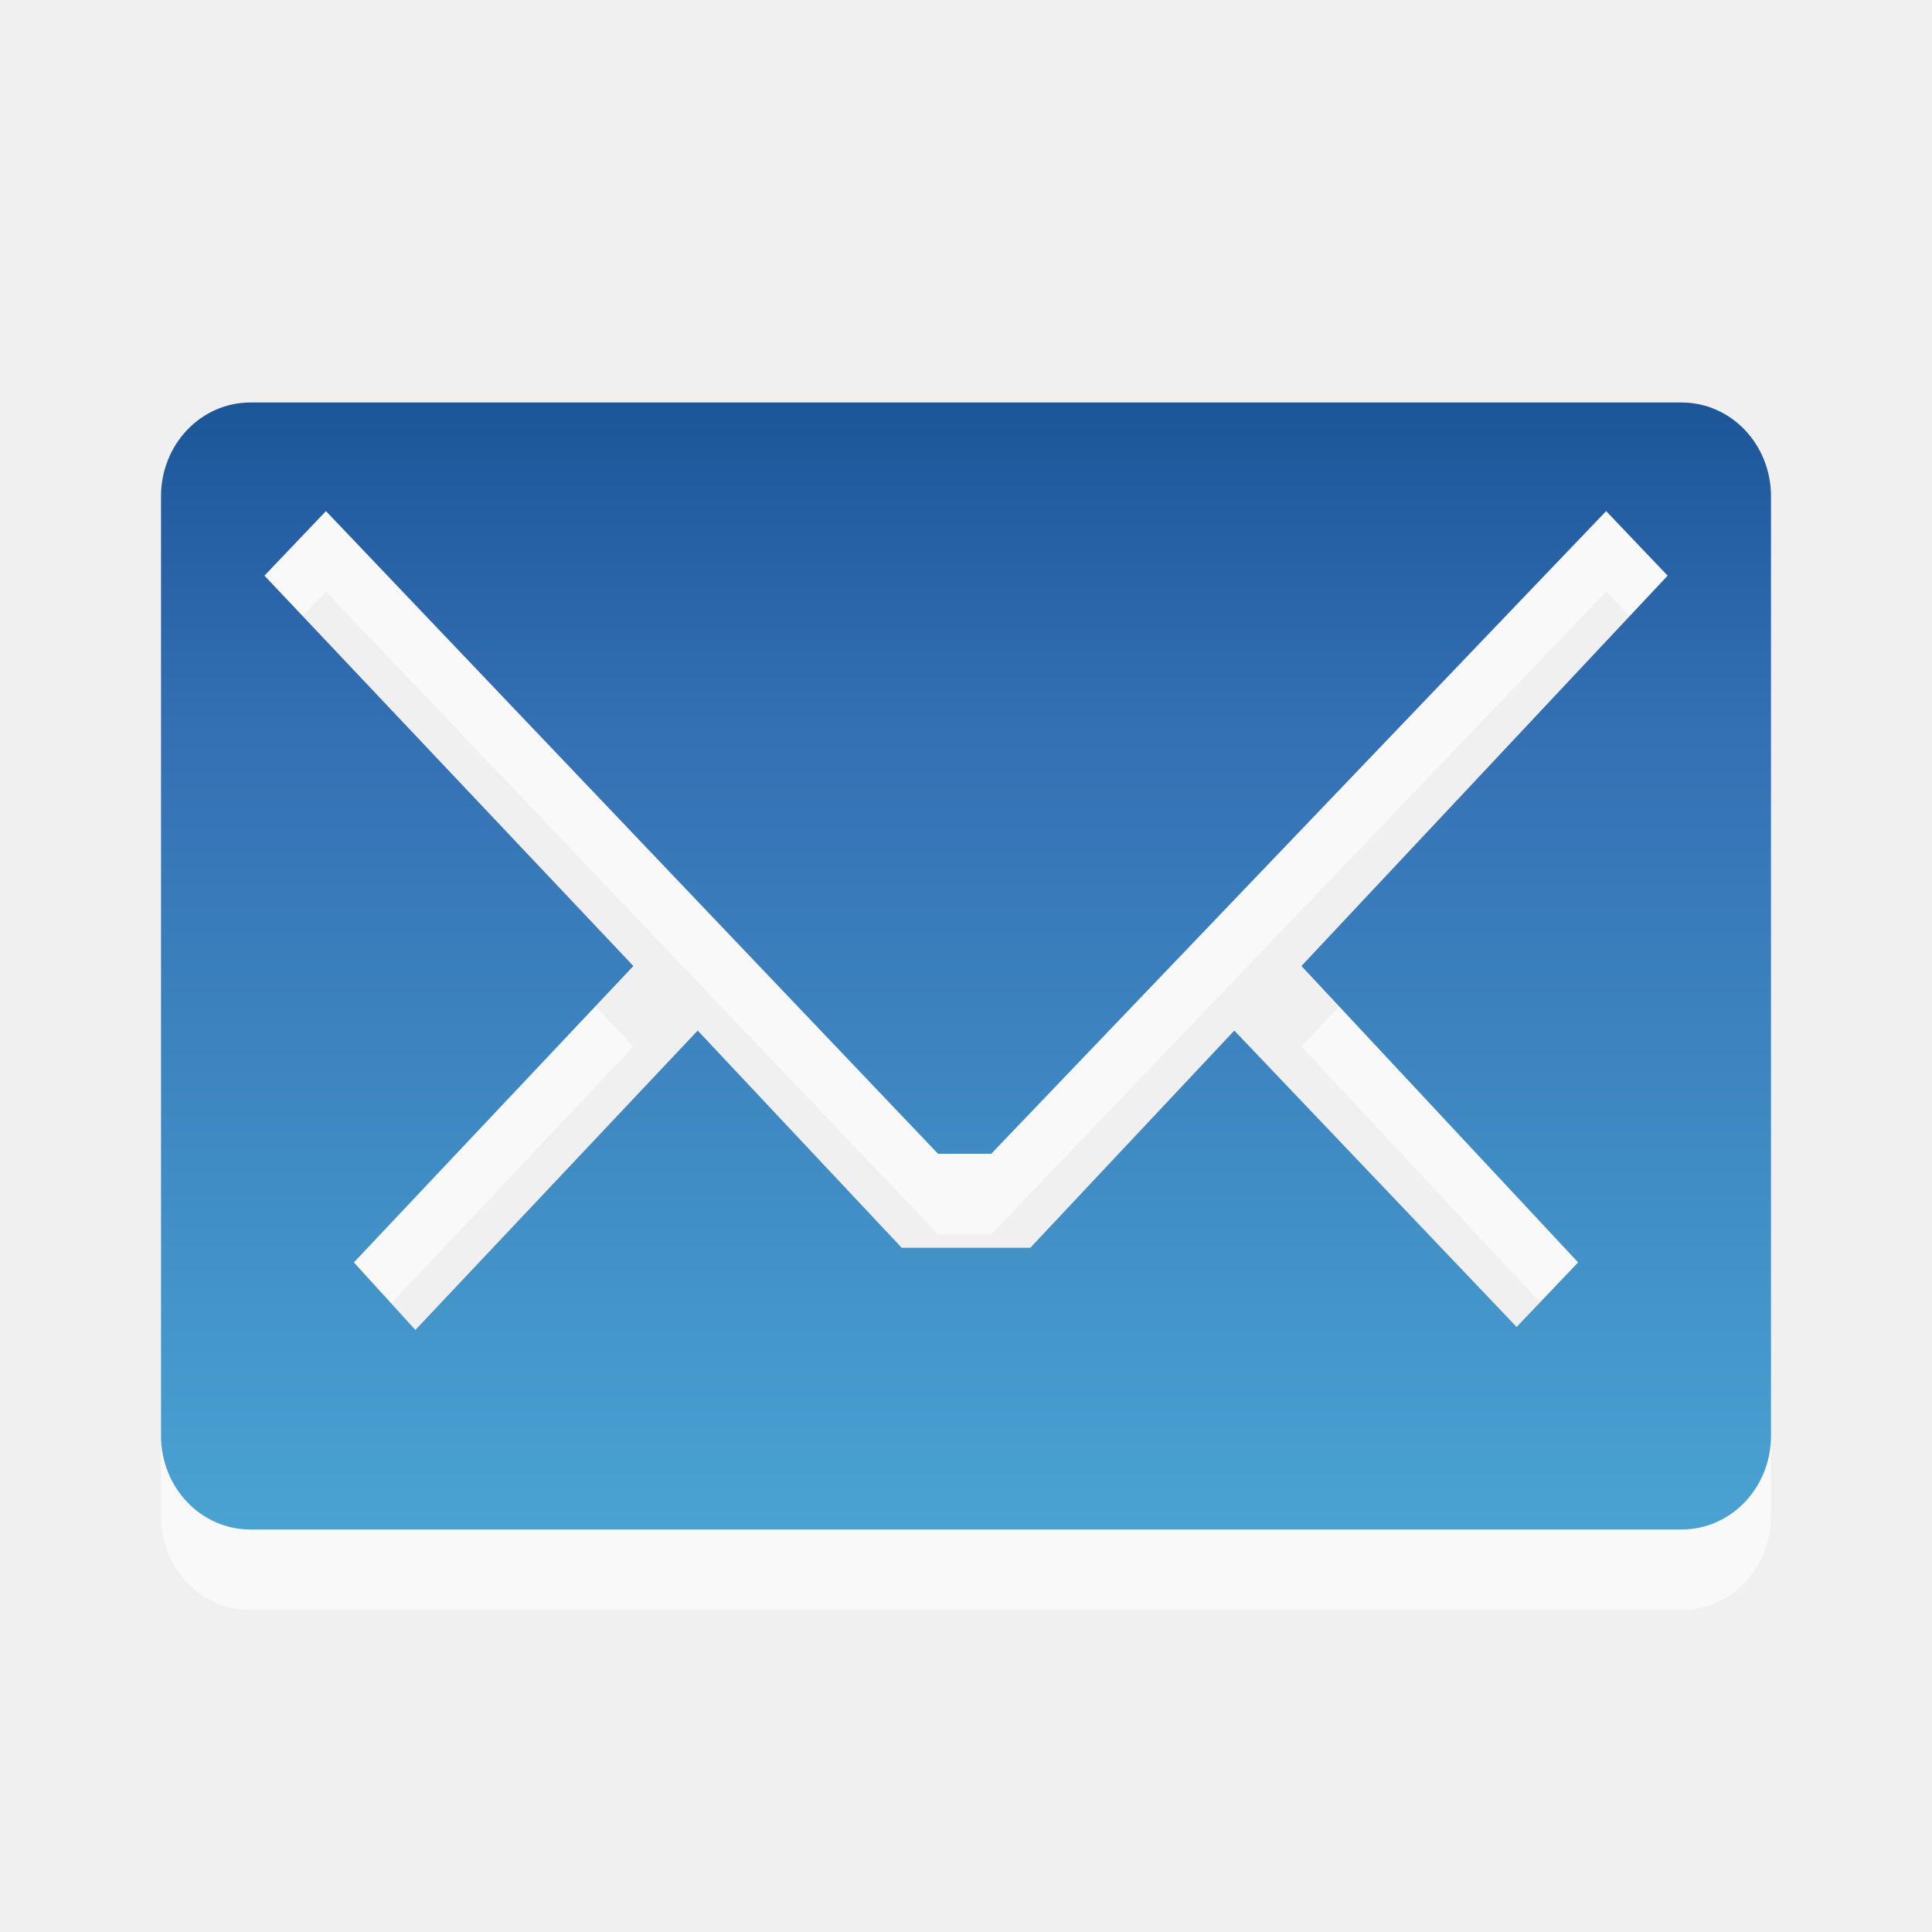
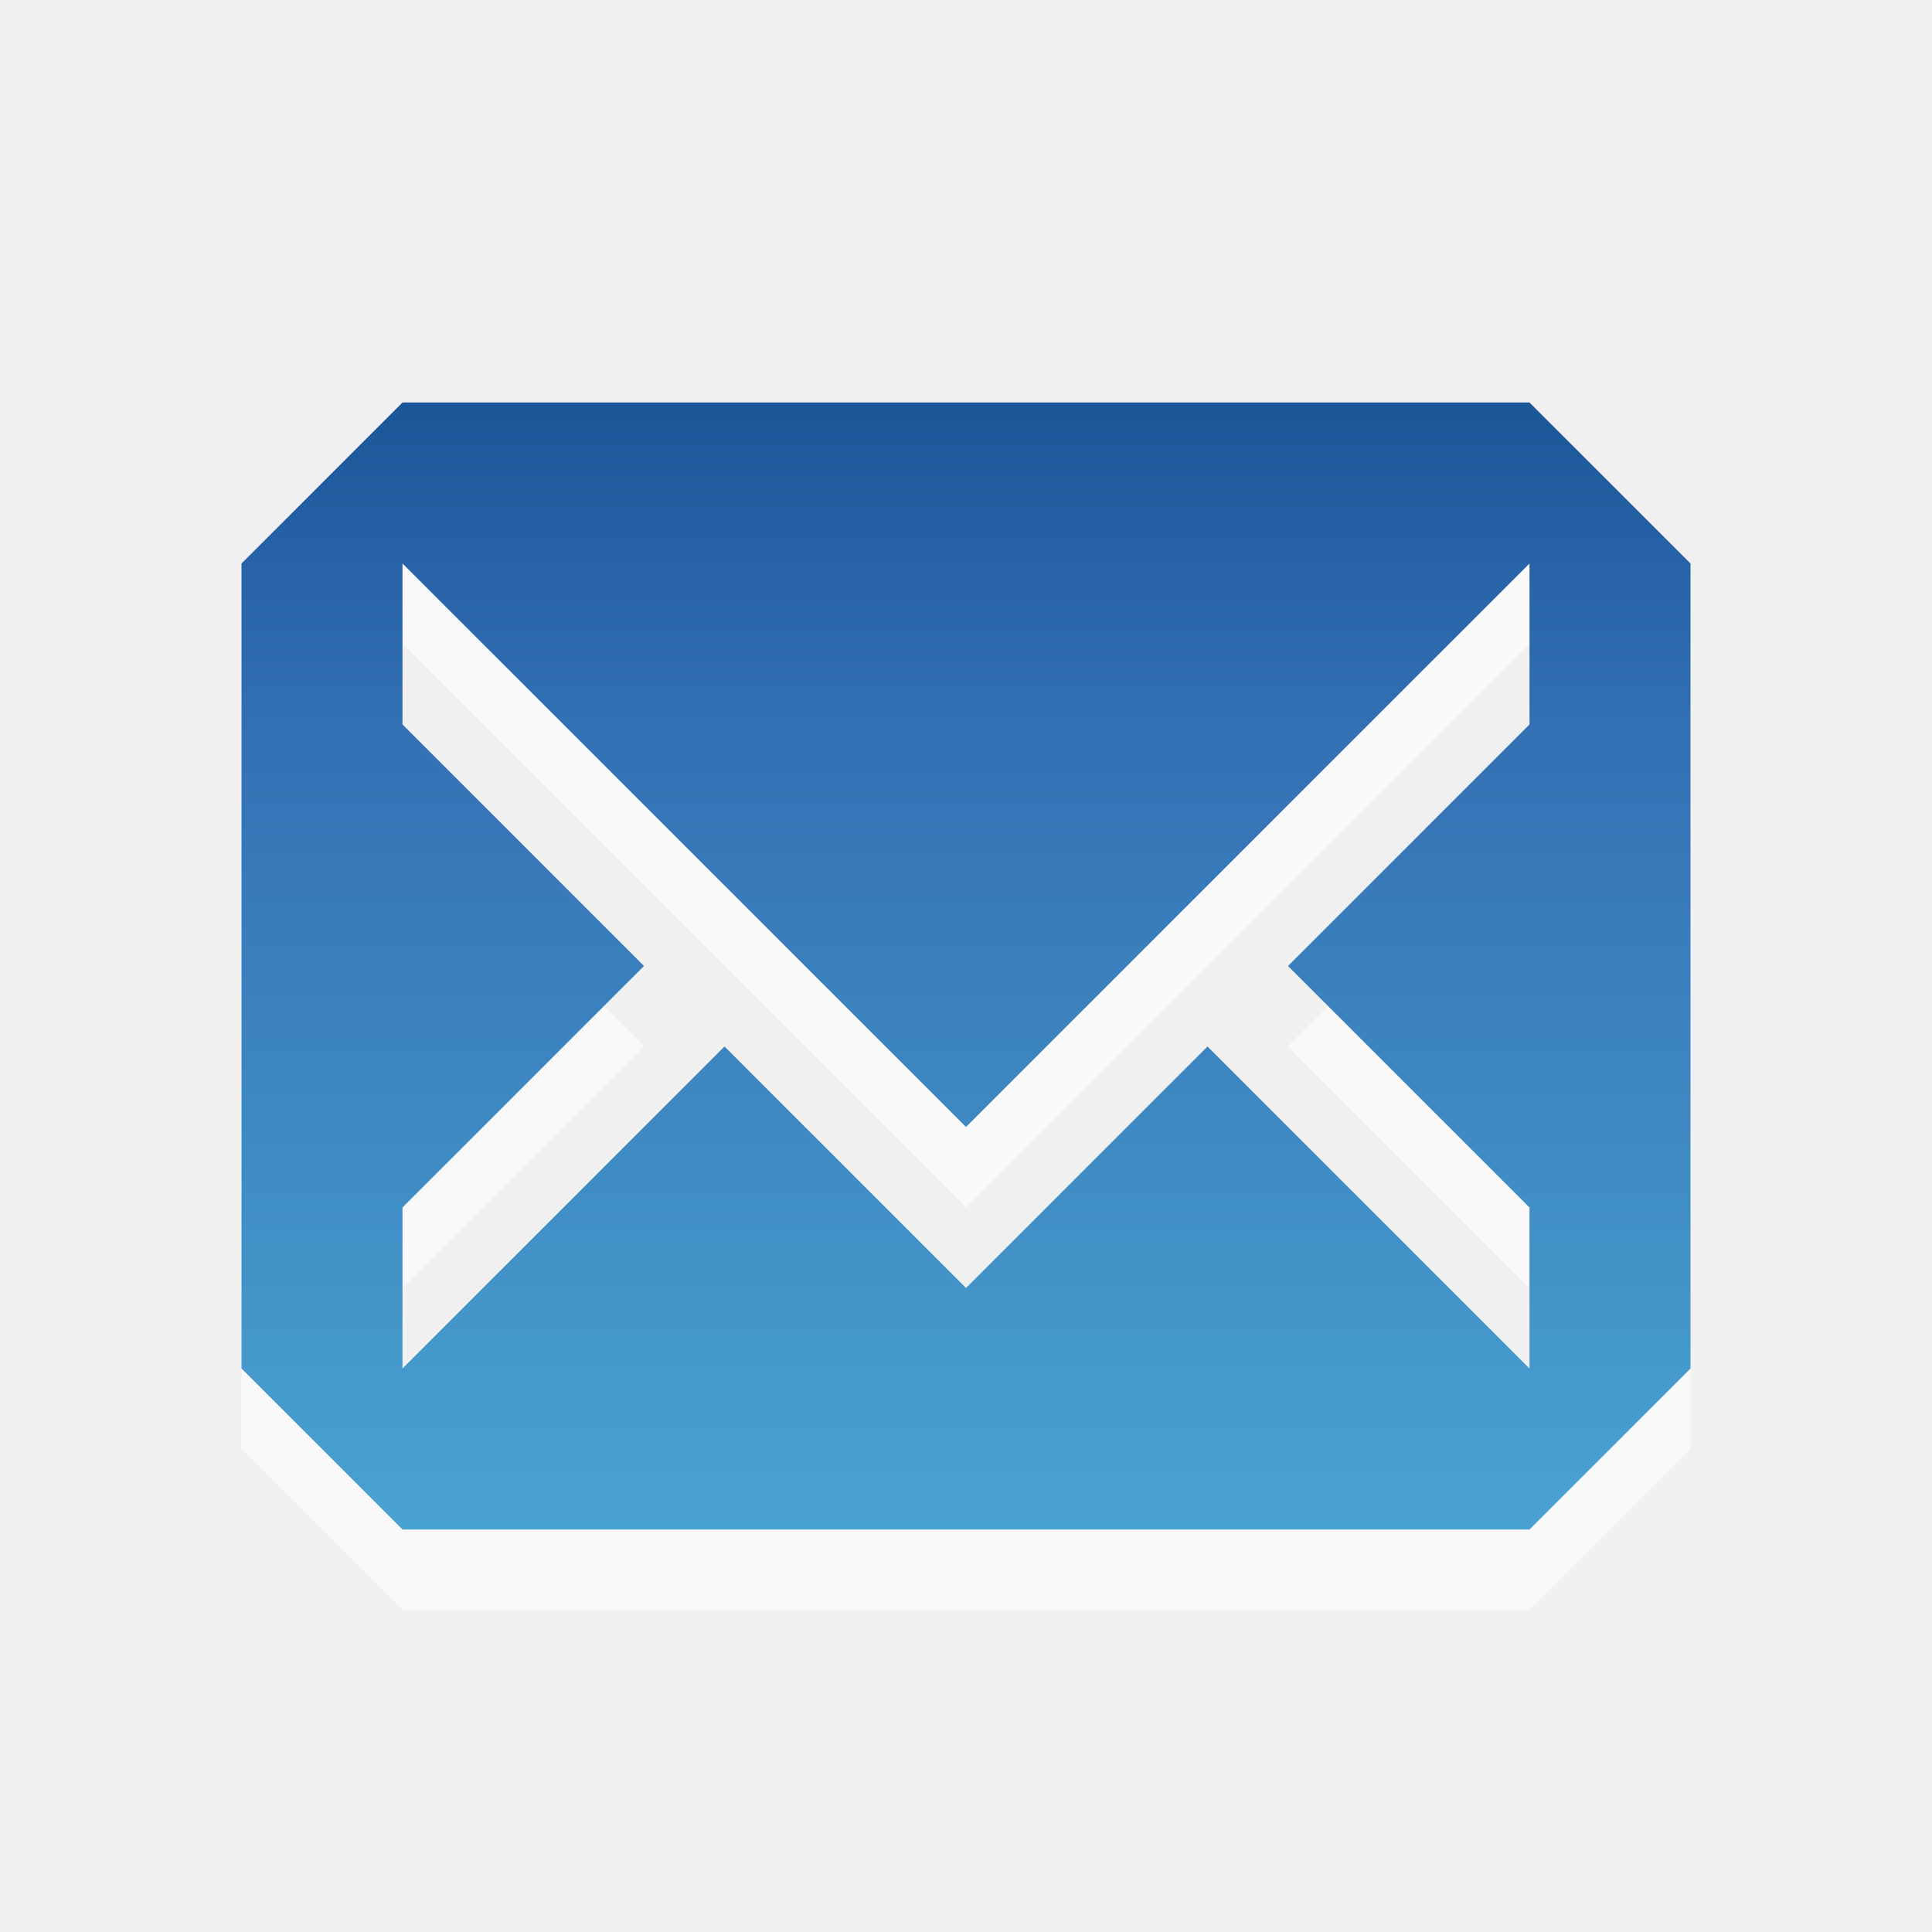
<svg xmlns="http://www.w3.org/2000/svg" xmlns:xlink="http://www.w3.org/1999/xlink" width="24" height="24" id="svg2902" version="1.1">
  <defs id="defs2904">
-     <linearGradient x1="102.288" y1="32.962" x2="102.288" y2="12.785" id="linearGradient2388" xlink:href="#linearGradient2867-449-88-871-390-598-476-591-434-148" gradientUnits="userSpaceOnUse" gradientTransform="matrix(0.4824829,0,0,0.693869,-39.29403,-11.87123)" />
+     <linearGradient x1="102.288" y1="32.962" x2="102.288" y2="12.785" id="linearGradient2388" xlink:href="#linearGradient2867-449-88-871-390-598-476-591-434-148" gradientUnits="userSpaceOnUse" gradientTransform="matrix(0.4824829,0,0,0.693869,-14.1564,-12.27667)" />
    <linearGradient id="linearGradient2867-449-88-871-390-598-476-591-434-148">
      <stop offset="0" style="stop-color:#49a3d2;stop-opacity:1" id="stop4629" />
      <stop offset="0.705" style="stop-color:#3470b4;stop-opacity:1" id="stop4631" />
      <stop offset="1" style="stop-color:#1b5699;stop-opacity:1" id="stop4633" />
    </linearGradient>
+     <linearGradient x1="54.586" y1="32.962" x2="54.586" y2="12.785" id="linearGradient2388-5" xlink:href="#linearGradient2867-449-88-871-390-598-476-591-434-148-6" gradientUnits="userSpaceOnUse" gradientTransform="matrix(0.4824829,0,0,0.693869,-14.3366,-11.87123)" />
+     <linearGradient id="linearGradient2867-449-88-871-390-598-476-591-434-148-6">
+       <stop offset="0" style="stop-color:#49a3d2;stop-opacity:1" id="stop4629-4" />
+       <stop offset="0.705" style="stop-color:#3470b4;stop-opacity:1" id="stop4631-8" />
+       <stop offset="1" style="stop-color:#1b5699;stop-opacity:1" id="stop4633-9" />
+     </linearGradient>
  </defs>
  <g id="layer1" transform="translate(0,8)">
-     <path d="M 3.111,-2 C 2.496,-2 2,-1.48 2,-0.833 L 2,10.833 C 2,11.48 2.496,12 3.111,12 L 20.889,12 C 21.504,12 22,11.48 22,10.833 L 22,-0.833 C 22,-1.48 21.504,-2 20.889,-2 L 3.111,-2 z m 0.938,1.349 7.604,7.984 0.66,0 7.639,-7.984 0.764,0.802 L 16.167,5 19.604,8.682 18.84,9.484 15.333,5.802 12.799,8.5 11.201,8.5 8.667,5.802 5.16,9.521 4.396,8.682 7.868,5 3.285,0.151 4.049,-0.651 z" id="path3193" style="opacity:0.6;fill:#ffffff;fill-opacity:1;fill-rule:nonzero;stroke:none;stroke-width:1;marker:none;visibility:visible;display:inline;overflow:visible;enable-background:accumulate" />
-     <path d="M 3.111,-3 C 2.496,-3 2,-2.48 2,-1.833 L 2,9.833 C 2,10.48 2.496,11 3.111,11 L 20.889,11 C 21.504,11 22,10.48 22,9.833 L 22,-1.833 C 22,-2.48 21.504,-3 20.889,-3 L 3.111,-3 z m 0.938,1.349 7.604,7.984 0.66,0 7.639,-7.984 0.764,0.802 L 16.167,4 19.604,7.682 18.84,8.484 15.333,4.802 12.799,7.5 11.201,7.5 8.667,4.802 5.16,8.521 4.396,7.682 7.868,4 3.285,-0.849 4.049,-1.651 z" id="rect3170" style="fill:url(#linearGradient2388);fill-opacity:1;fill-rule:nonzero;stroke:none;stroke-width:1;marker:none;visibility:visible;display:inline;overflow:visible;enable-background:accumulate" />
+     <path d="M 5,-2 3,2.1e-7 3,10 5,12 19,12 21,10 21,2.1e-7 19,-2 z m 0,2 L 12,7 19,2.1e-7 l 0,2 -3,3 3,3 L 19,10 15,6 l -3,3 -3,-3 L 5,10 l 0,-2 3,-3 -3,-3 z" id="path3000" style="opacity:0.6;color:black;fill:white;fill-opacity:1;fill-rule:nonzero;stroke:none;stroke-width:1;marker:none;visibility:visible;display:inline;overflow:visible;enable-background:accumulate" />
+     <path style="opacity:1;fill:url(#linearGradient2388-5);fill-opacity:1;fill-rule:nonzero;stroke:none;stroke-width:1;marker:none;visibility:visible;display:inline;overflow:visible;enable-background:accumulate;color:black" id="rect3170-8" d="m 5,-3 -2,2 0,10 L 5,11 l 14,0 2,-2 0,-10 -2,-2 z m 0,2 7,7 7,-7 0,2 -3,3 3,3 0,2 -4,-4 -3,3 -3,-3 -4,4 0,-2 3,-3 -3,-3 z" />
  </g>
</svg>
